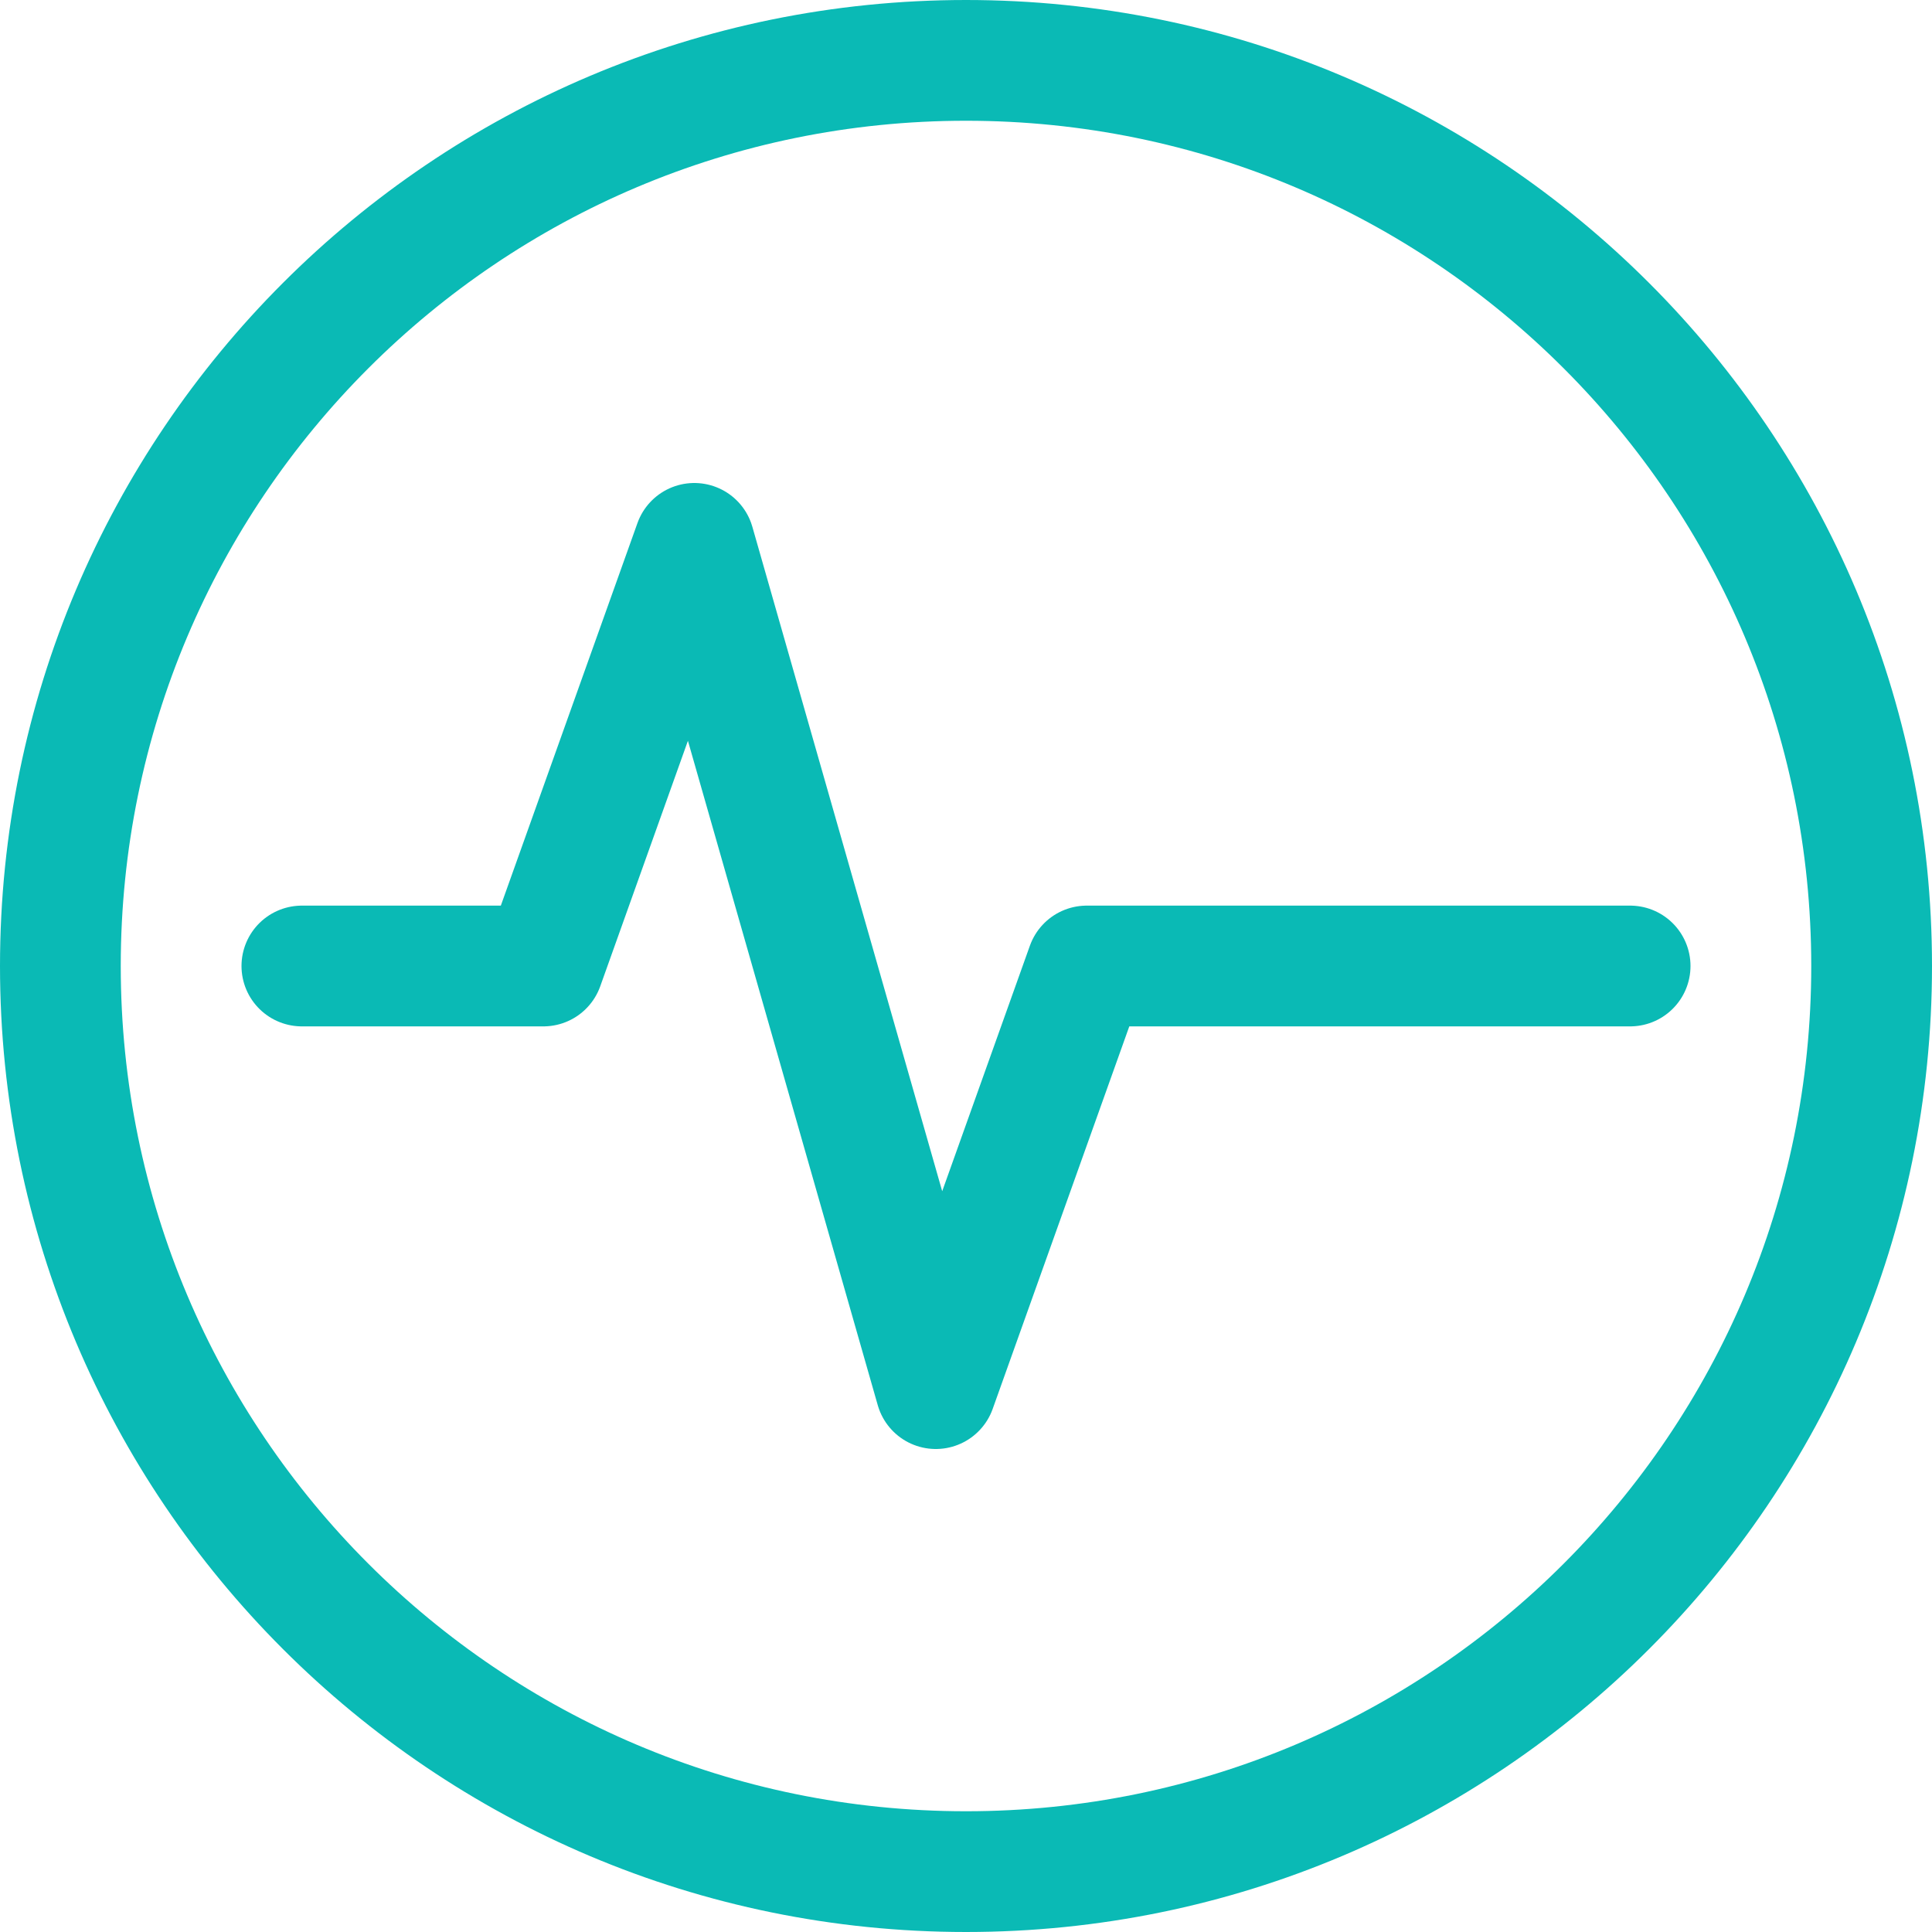
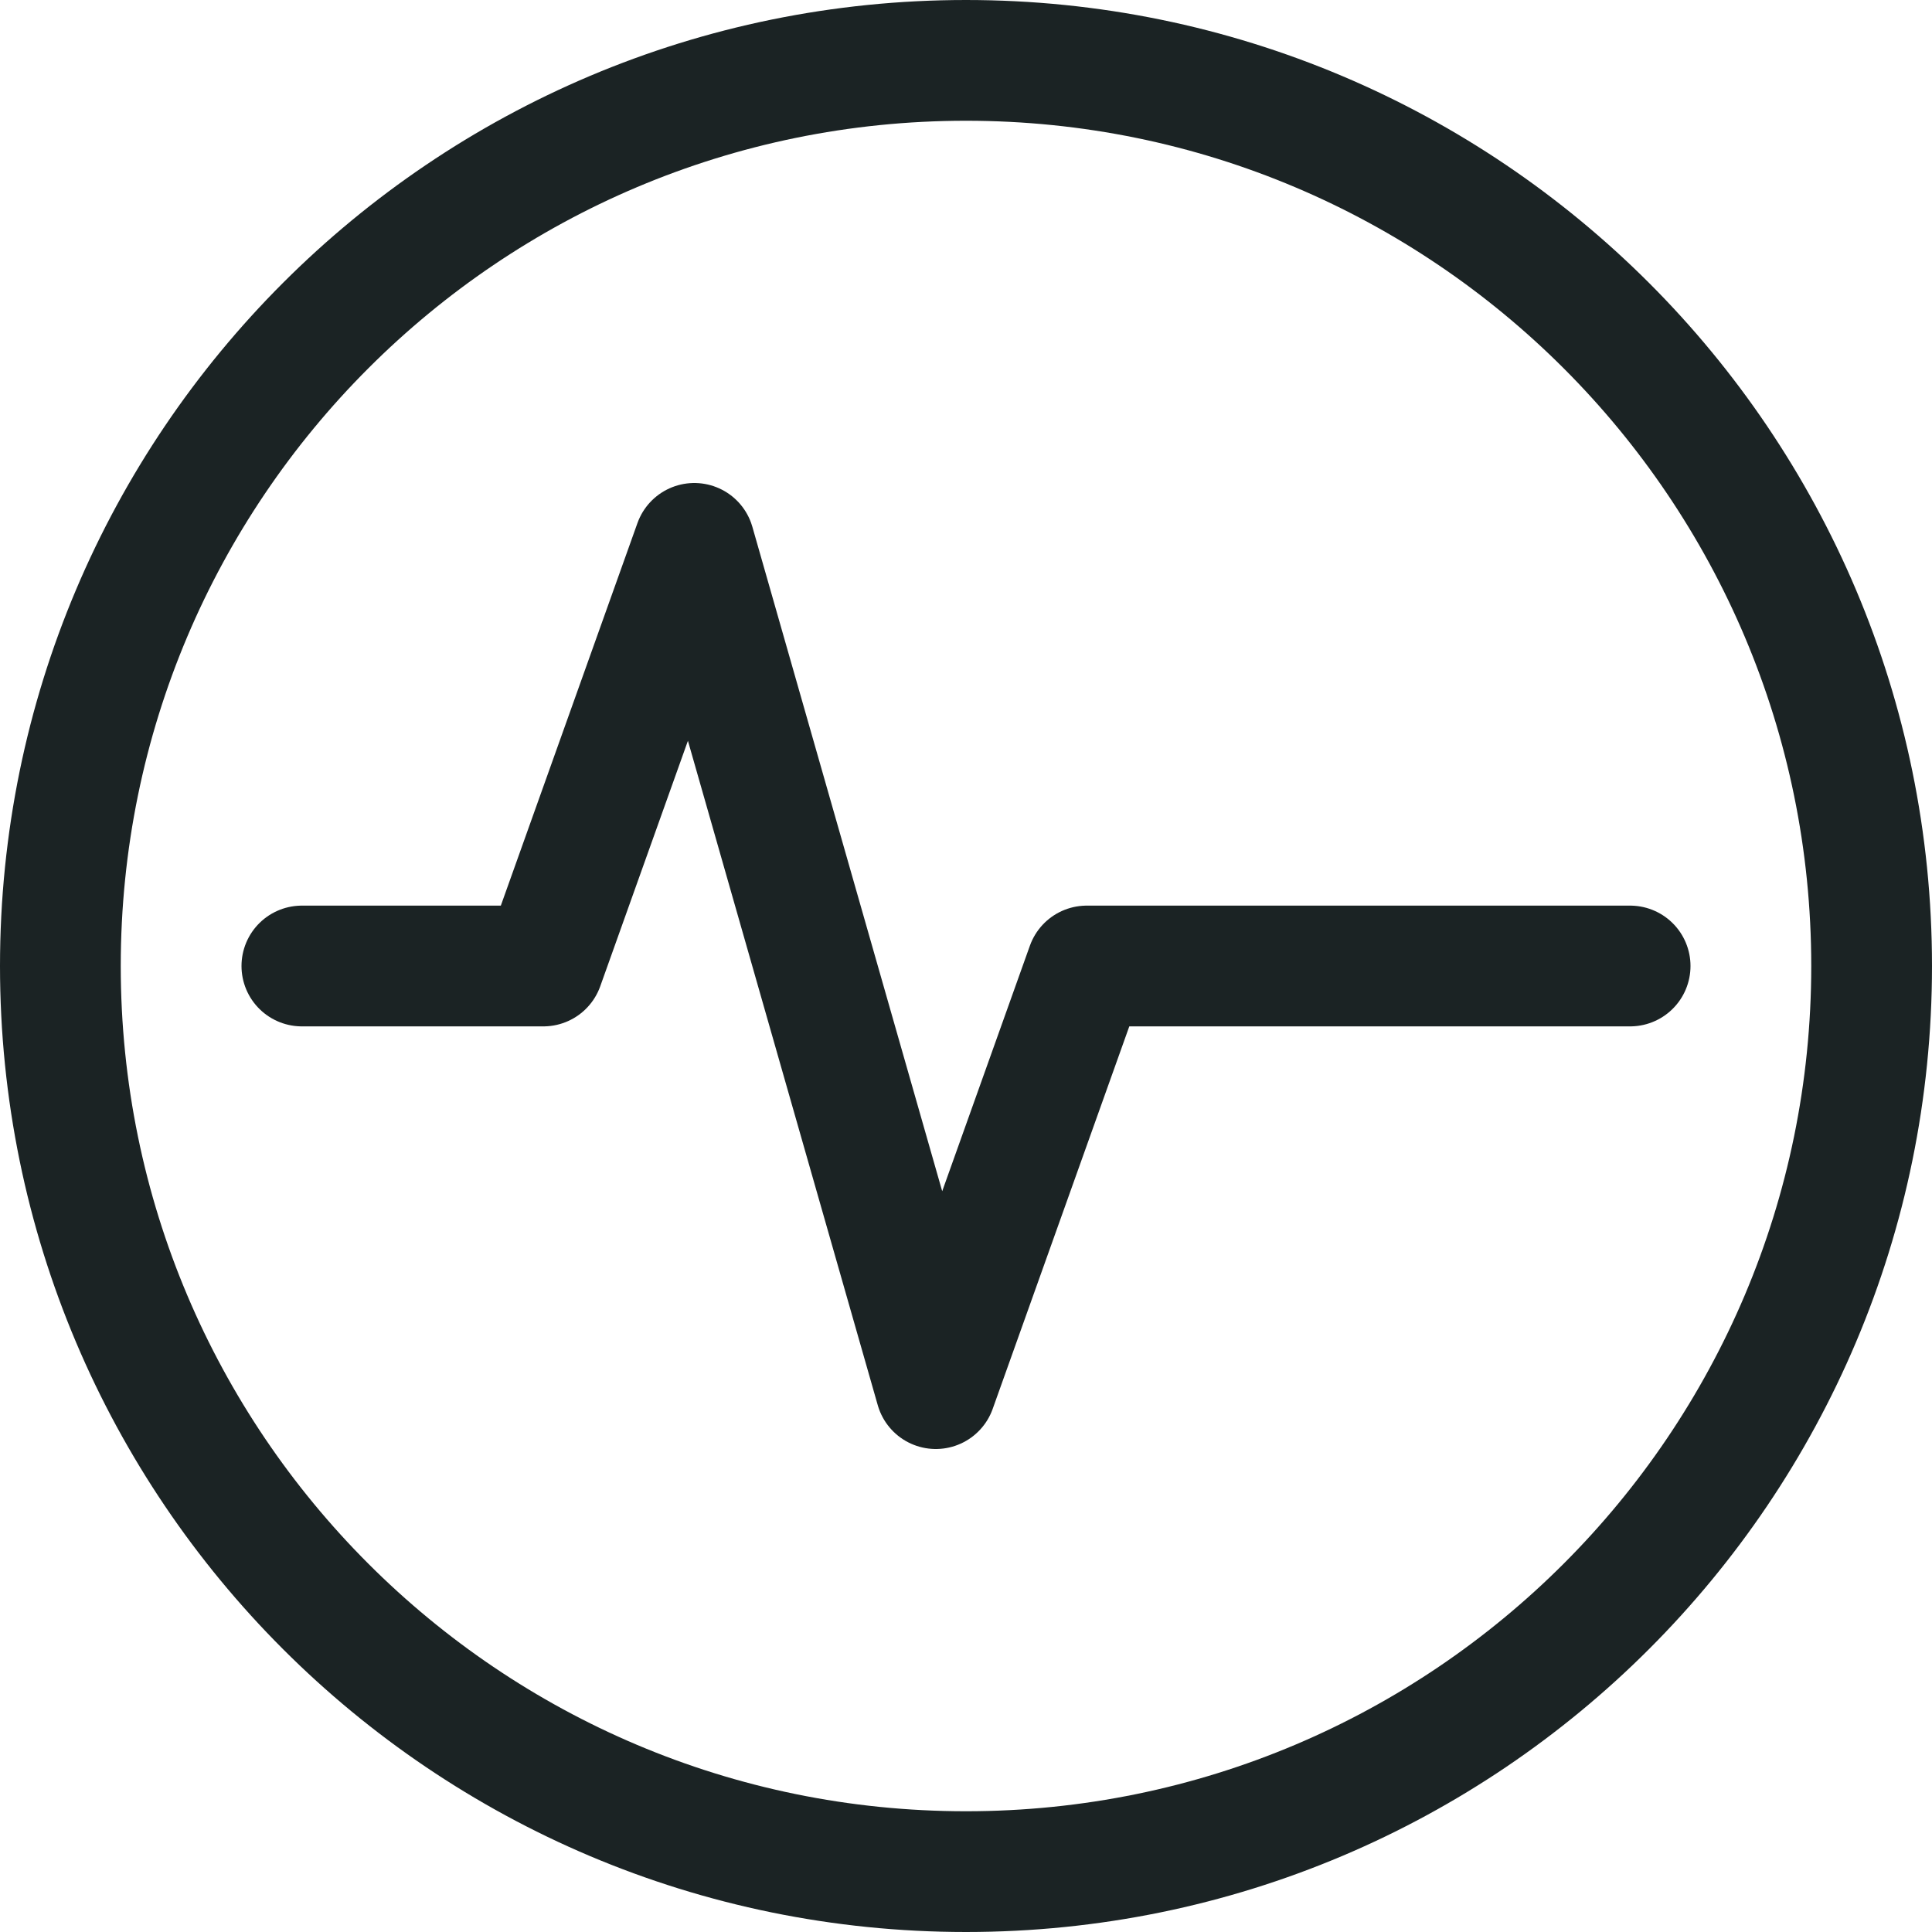
<svg xmlns="http://www.w3.org/2000/svg" viewBox="0 0 32 32" fill="none">
-   <circle cx="16" cy="16" r="15" stroke="#0ABAB5" stroke-width="2" />
-   <path d="M5 16h4l2.5-7 4 14 2.5-7H27" stroke="#0ABAB5" stroke-width="2" stroke-linecap="round" stroke-linejoin="round" />
+   <circle cx="16" cy="16" r="15" stroke="#1b2324" stroke-width="2" />
+   <path d="M5 16h4l2.5-7 4 14 2.5-7H27" stroke="#1b2324" stroke-width="2" stroke-linecap="round" stroke-linejoin="round" />
</svg>
